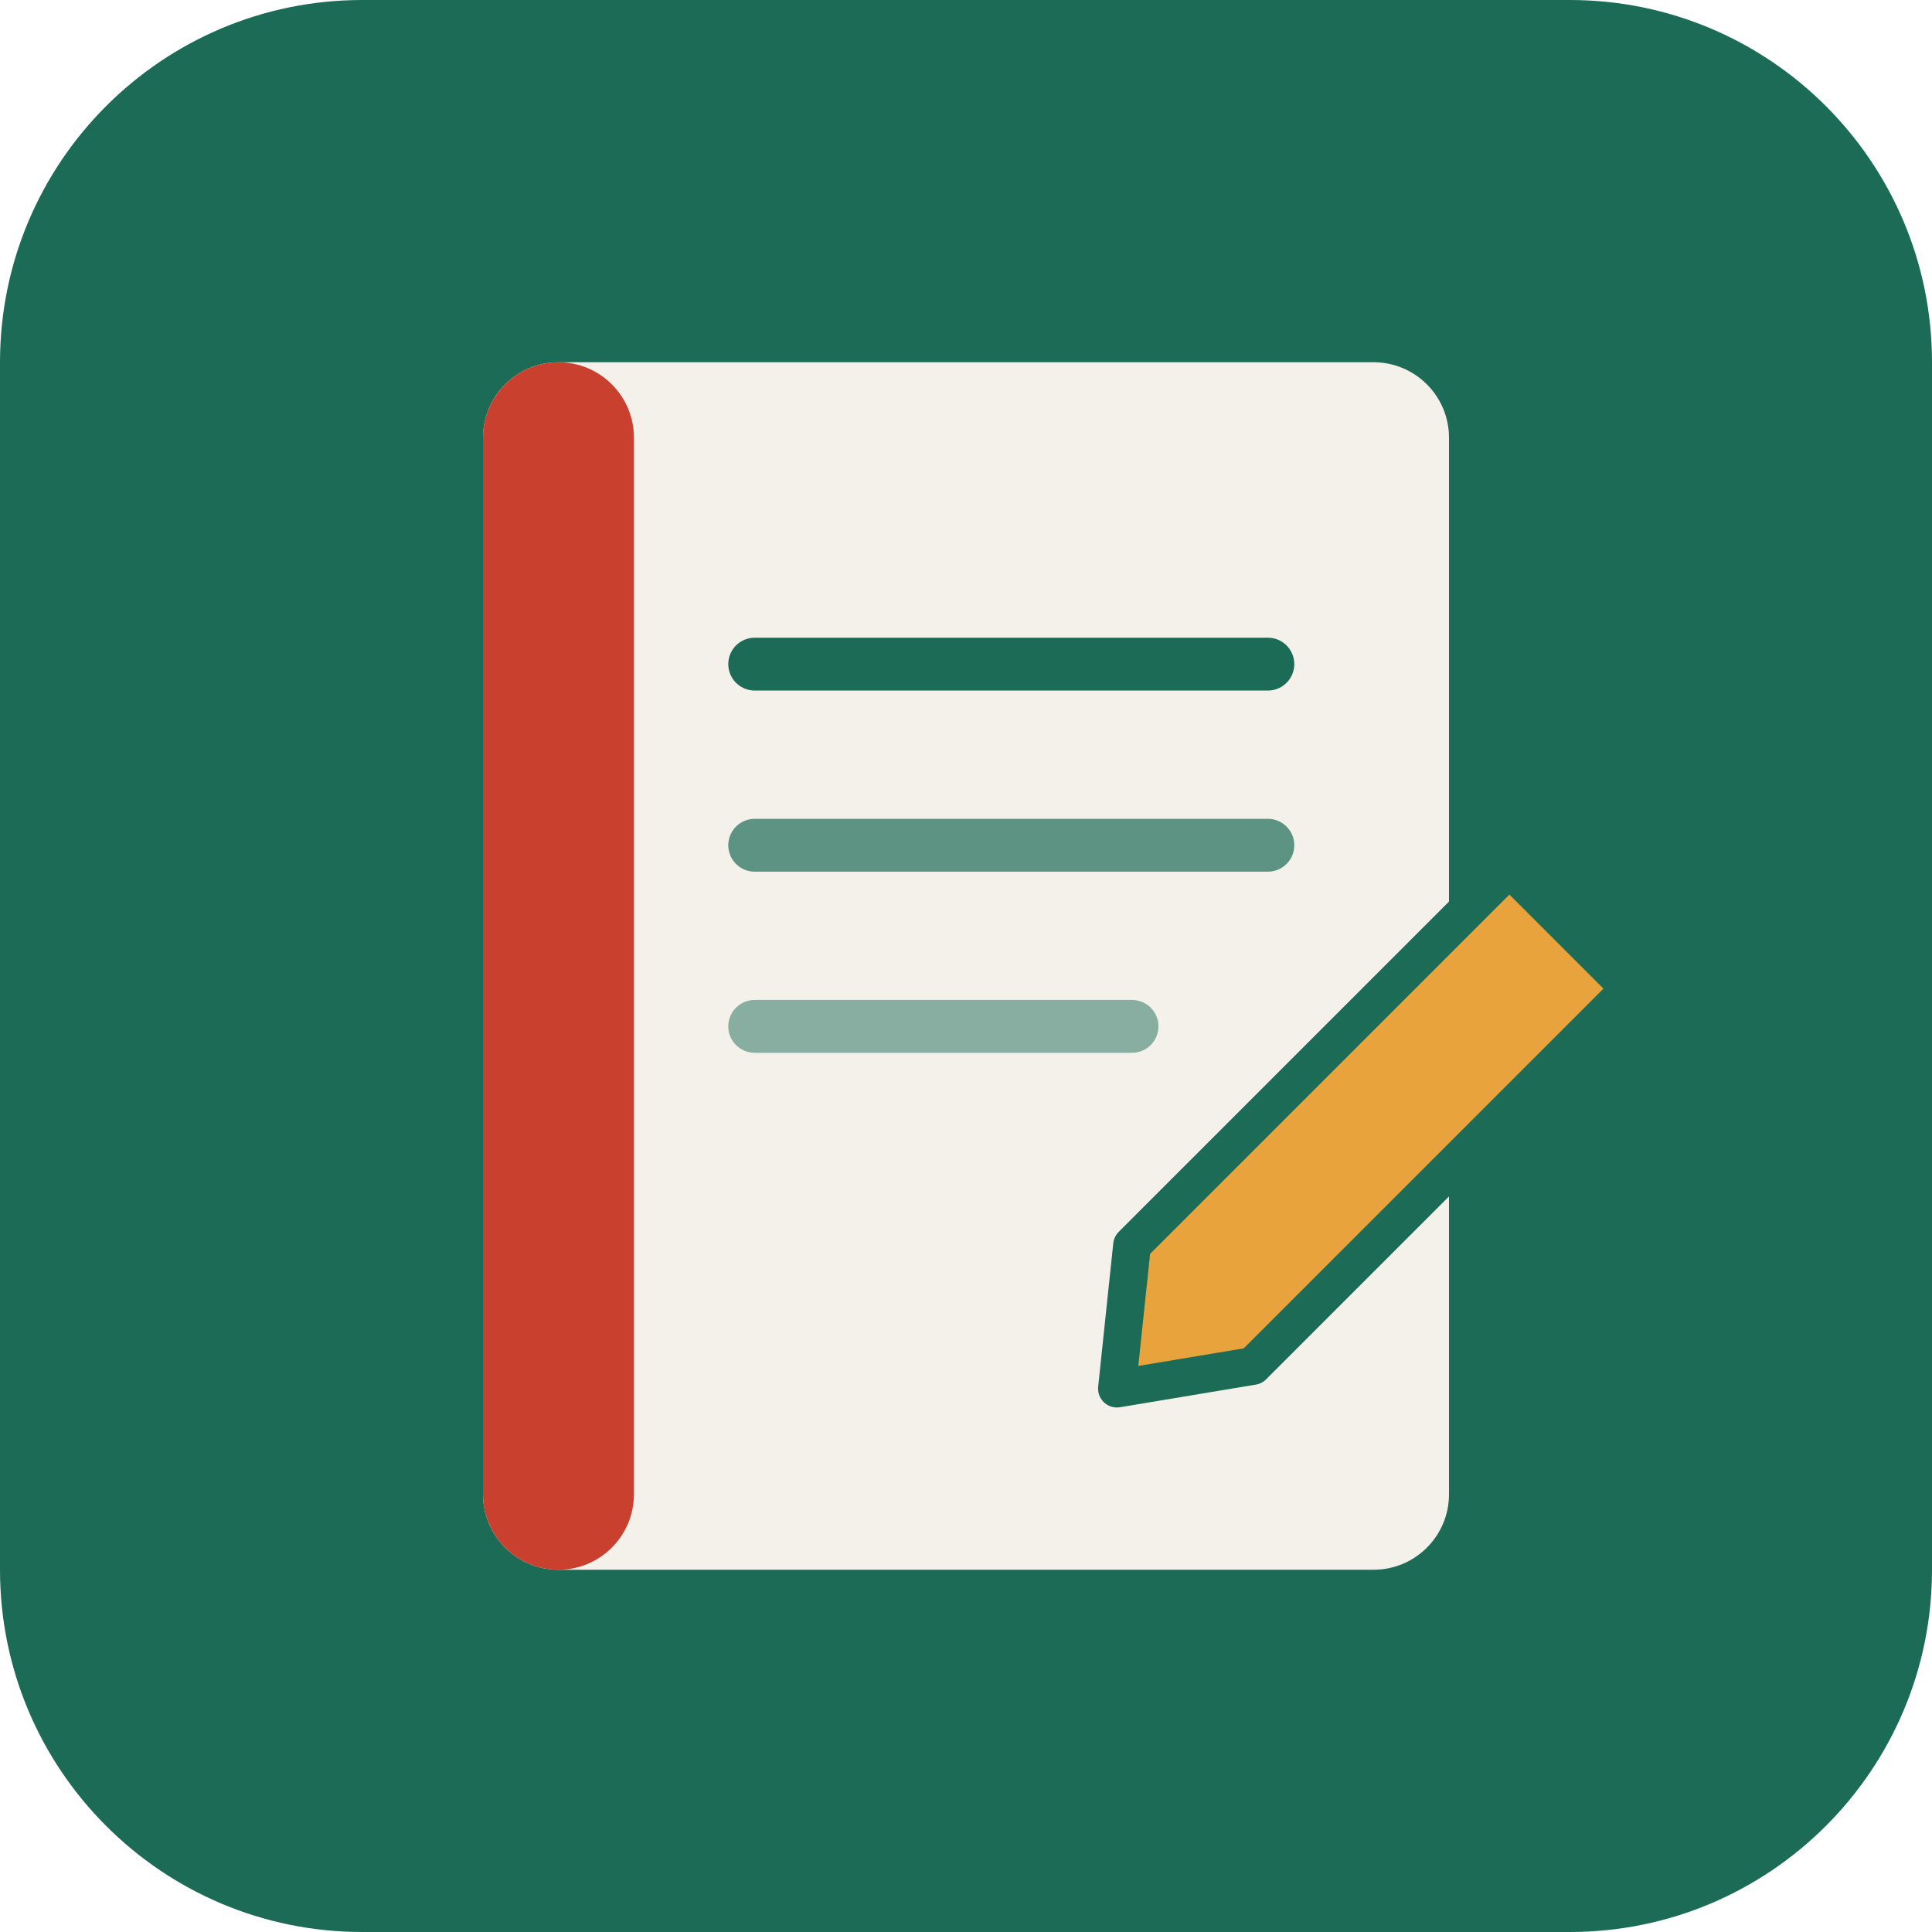
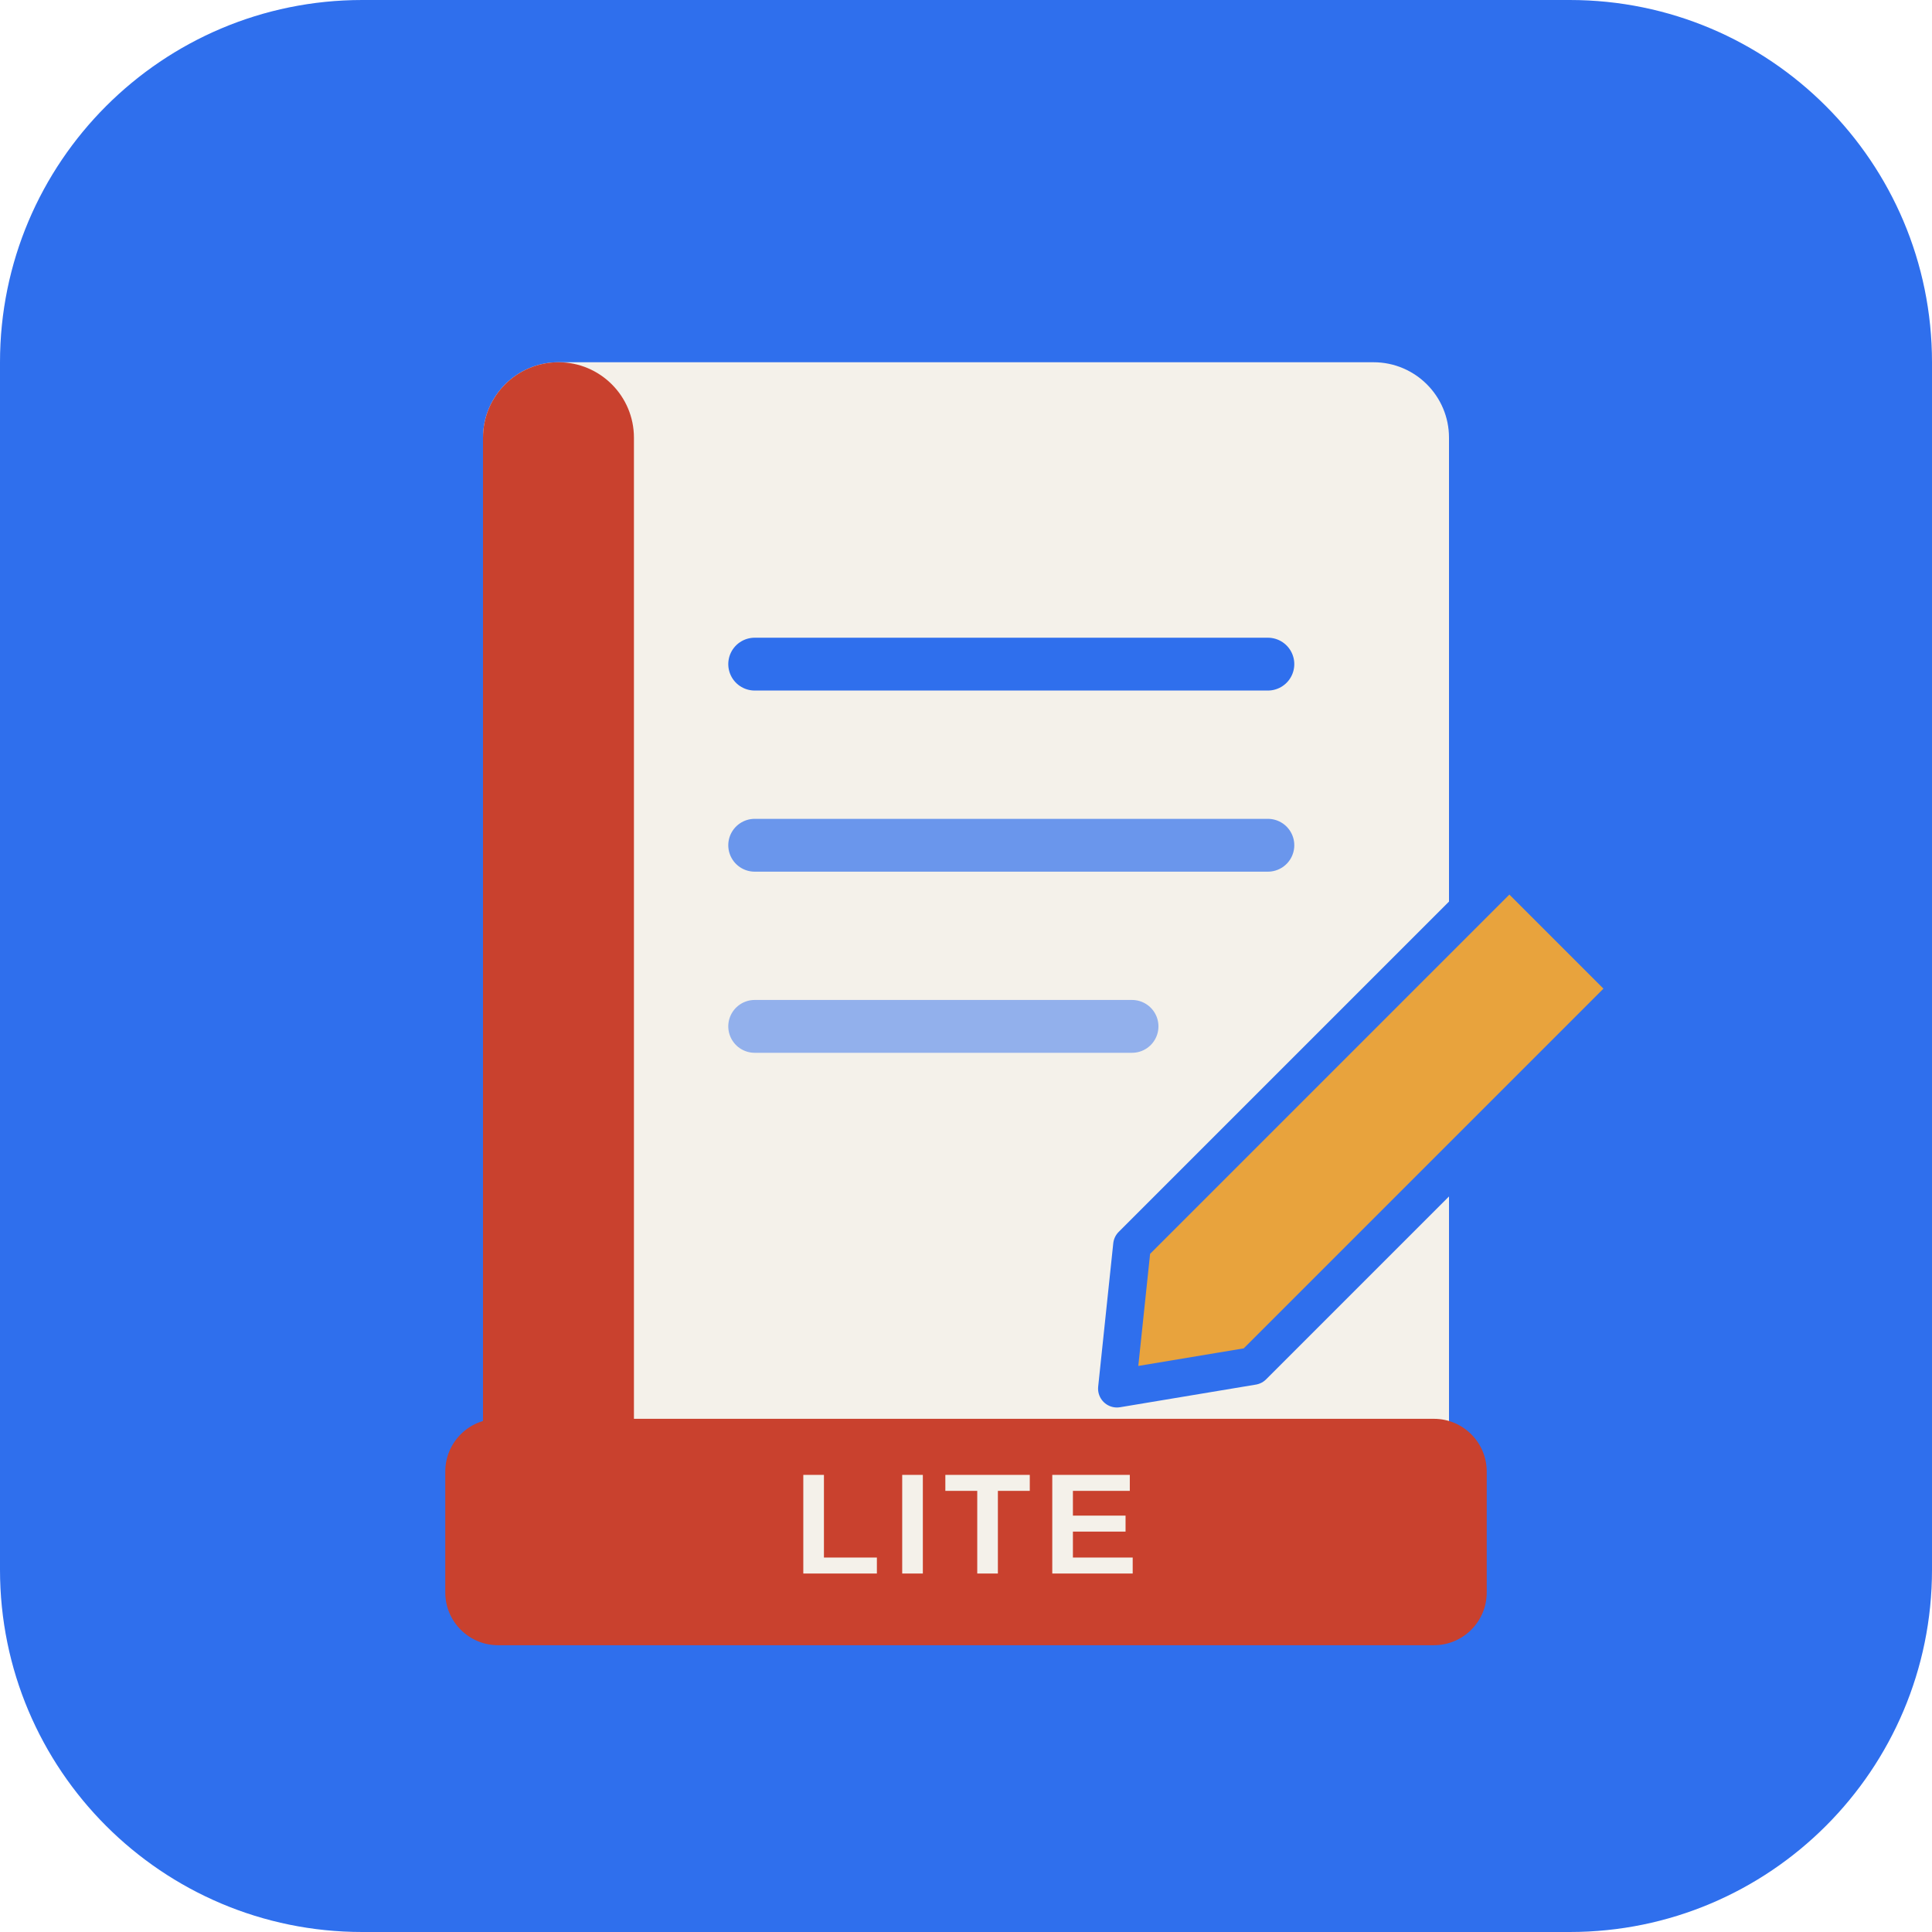
<svg xmlns="http://www.w3.org/2000/svg" viewBox="0 0 512 512">
-   <rect width="512" height="512" rx="96" fill="#1b6b57" />
+   <rect width="512" height="512" rx="96" fill="#2f6fed" />
  <rect x="128" y="96" width="256" height="320" rx="20" fill="#f4f1ea" />
  <rect x="128" y="96" width="40" height="320" rx="20" fill="#c9412e" />
-   <line x1="200" y1="176" x2="336" y2="176" stroke="#1b6b57" stroke-width="14" stroke-linecap="round" />
-   <line x1="200" y1="224" x2="336" y2="224" stroke="#1b6b57" stroke-width="14" stroke-linecap="round" opacity="0.7" />
-   <line x1="200" y1="272" x2="300" y2="272" stroke="#1b6b57" stroke-width="14" stroke-linecap="round" opacity="0.5" />
-   <path d="M300 330 L400 230 L432 262 L332 362 L296 368 Z" fill="#e8a33d" stroke="#1b6b57" stroke-width="10" stroke-linejoin="round" />
+   <line x1="200" y1="176" x2="336" y2="176" stroke="#2f6fed" stroke-width="14" stroke-linecap="round" />
+   <line x1="200" y1="224" x2="336" y2="224" stroke="#2f6fed" stroke-width="14" stroke-linecap="round" opacity="0.7" />
+   <line x1="200" y1="272" x2="300" y2="272" stroke="#2f6fed" stroke-width="14" stroke-linecap="round" opacity="0.5" />
+   <path d="M300 330 L400 230 L432 262 L332 362 L296 368 Z" fill="#e8a33d" stroke="#2f6fed" stroke-width="10" stroke-linejoin="round" />
+   <rect x="118" y="376" width="276" height="60" rx="14" fill="#c9412e" />
+   <text x="256" y="417" font-family="Arial, Helvetica, sans-serif" font-size="38" font-weight="700" fill="#f4f1ea" text-anchor="middle" letter-spacing="3">LITE</text>
</svg>
